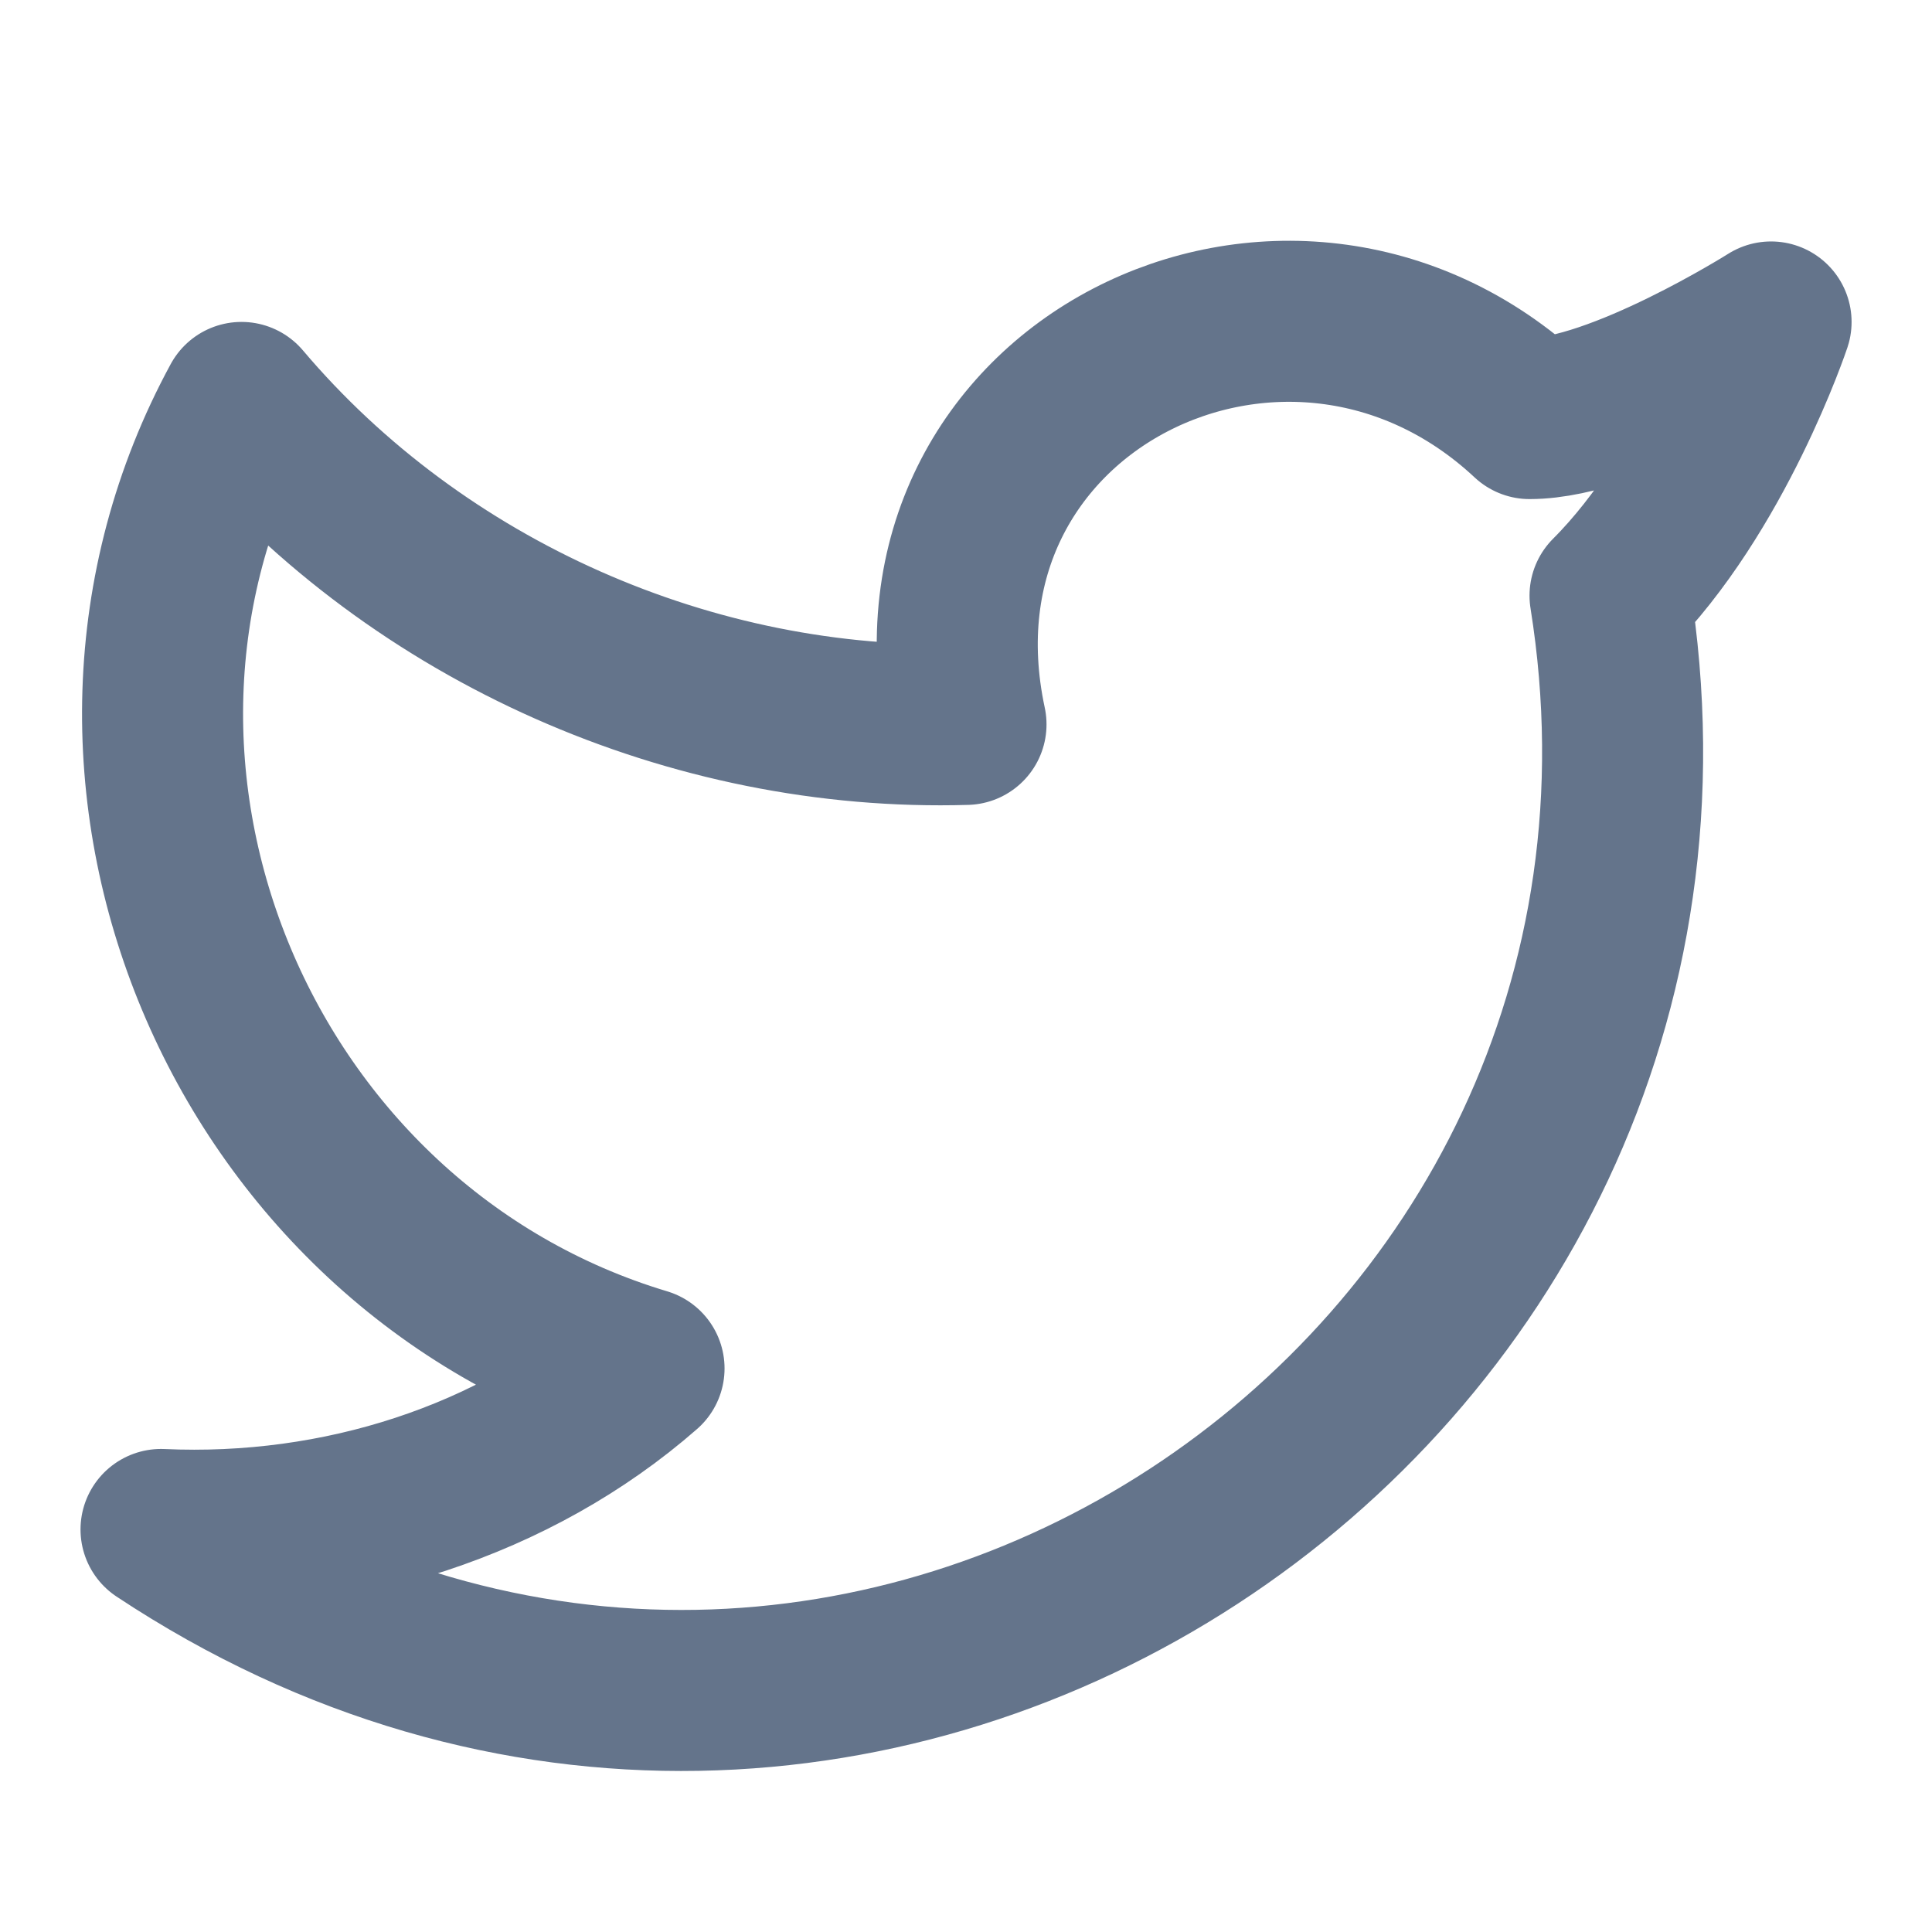
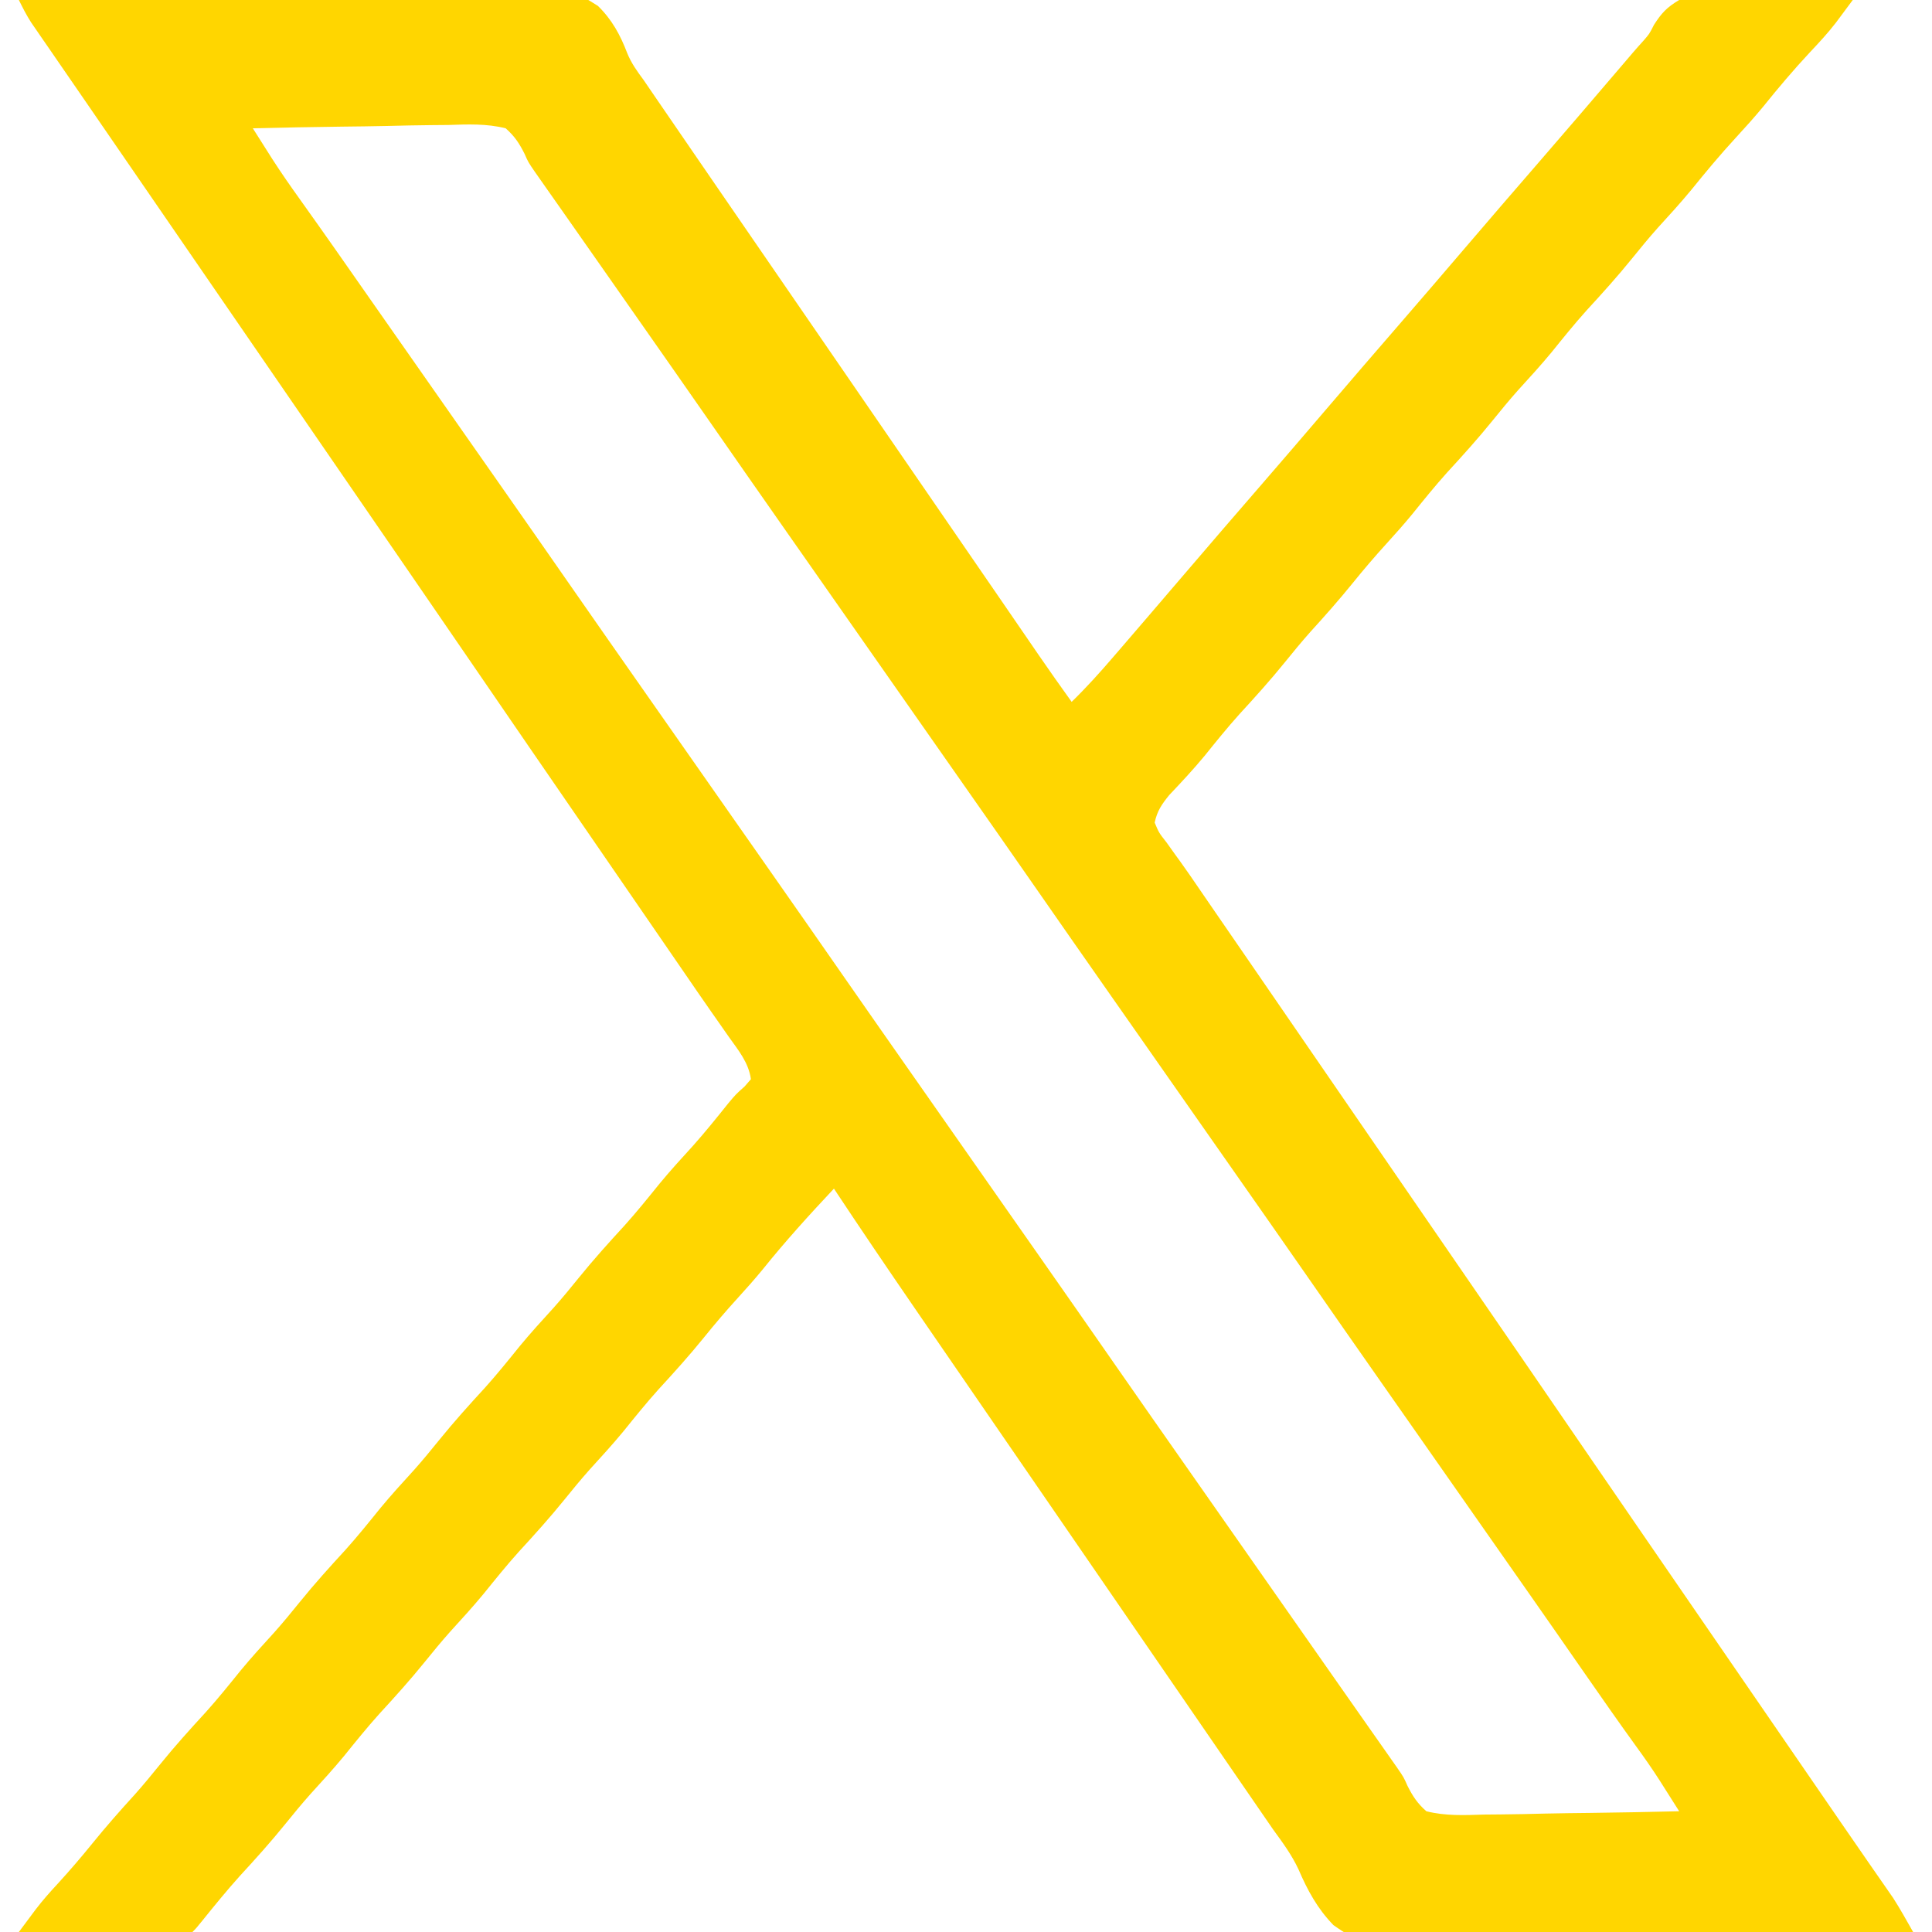
- <svg xmlns="http://www.w3.org/2000/svg" width="20" height="20" viewBox="0 0 20 20" fill="none">
-   <path d="M18.334 3.333C18.334 3.333 17.75 5.083 16.667 6.166C18 14.499 8.834 20.583 1.667 15.833C3.5 15.916 5.334 15.333 6.667 14.166C2.5 12.916 0.417 7.999 2.5 4.166C4.334 6.333 7.167 7.583 10 7.499C9.25 3.999 13.334 1.999 15.834 4.333C16.75 4.333 18.334 3.333 18.334 3.333Z" stroke="#64748B" stroke-width="1.667" stroke-linecap="round" stroke-linejoin="round" />
+ <svg xmlns="http://www.w3.org/2000/svg" version="1.1" width="512" height="512">
+   <path d="M0 0 C19.497 -0.374 38.994 -0.656 58.494 -0.829 C67.549 -0.911 76.602 -1.024 85.656 -1.207 C93.551 -1.367 101.444 -1.47 109.341 -1.505 C113.52 -1.526 117.695 -1.575 121.872 -1.692 C147.273 -2.376 147.273 -2.376 153.453 1.564 C157.188 5.206 159.387 9.271 161.233 14.108 C162.297 16.733 163.849 18.892 165.531 21.156 C166.521 22.604 167.511 24.052 168.5 25.5 C173.873 33.358 179.261 41.206 184.657 49.048 C186.939 52.365 189.219 55.683 191.5 59 C192.417 60.333 193.333 61.667 194.25 63 C254.75 151 254.75 151 256.126 153.002 C257.038 154.328 257.95 155.654 258.862 156.98 C261.23 160.424 263.597 163.869 265.961 167.316 C266.449 168.027 266.937 168.738 267.439 169.471 C268.363 170.817 269.286 172.163 270.209 173.51 C273.091 177.708 276.029 181.863 279 186 C282.908 182.193 286.51 178.201 290.062 174.062 C290.628 173.406 291.194 172.75 291.777 172.074 C293.52 170.052 295.261 168.026 297 166 C297.521 165.394 298.042 164.788 298.578 164.163 C302.057 160.113 305.529 156.057 309 152 C315.689 144.181 322.397 136.379 329.142 128.608 C334.79 122.096 340.397 115.55 346 109 C352.689 101.181 359.397 93.379 366.142 85.608 C371.79 79.096 377.397 72.55 383 66 C389.689 58.181 396.397 50.379 403.142 42.608 C409.845 34.88 416.493 27.106 423.137 19.328 C423.658 18.718 424.179 18.109 424.717 17.481 C425.692 16.34 426.667 15.199 427.641 14.056 C428.575 12.964 429.529 11.888 430.5 10.827 C432.1 8.993 432.1 8.993 433.312 6.6 C435.309 3.459 436.77 1.914 440 0 C447.677 -1.541 455.726 -0.842 463.5 -0.562 C465.68 -0.517 467.859 -0.476 470.039 -0.439 C475.361 -0.341 480.68 -0.19 486 0 C485.057 1.272 484.113 2.542 483.167 3.811 C482.378 4.872 482.378 4.872 481.574 5.955 C479.428 8.744 477.104 11.253 474.688 13.812 C470.328 18.48 466.252 23.308 462.246 28.285 C459.912 31.107 457.48 33.806 455 36.5 C450.886 40.97 447.029 45.59 443.215 50.316 C440.335 53.806 437.293 57.13 434.246 60.473 C431.938 63.07 429.744 65.734 427.562 68.438 C423.703 73.21 419.628 77.731 415.473 82.246 C412.253 85.832 409.241 89.567 406.215 93.316 C403.335 96.806 400.293 100.13 397.246 103.473 C394.938 106.07 392.744 108.734 390.562 111.438 C386.703 116.21 382.628 120.731 378.473 125.246 C375.253 128.832 372.241 132.567 369.215 136.316 C367.044 138.947 364.798 141.479 362.5 144 C359.385 147.417 356.408 150.905 353.5 154.5 C349.889 158.964 346.113 163.23 342.246 167.473 C339.938 170.07 337.744 172.734 335.562 175.438 C331.703 180.21 327.628 184.731 323.473 189.246 C320.261 192.823 317.254 196.547 314.242 200.293 C311.253 203.901 308.071 207.312 304.848 210.711 C302.854 213.181 301.67 214.886 301 218 C302.129 220.692 302.129 220.692 304.188 223.312 C305.313 224.892 305.313 224.892 306.461 226.504 C306.873 227.069 307.285 227.633 307.71 228.215 C309.501 230.693 311.22 233.218 312.943 235.743 C314.337 237.786 315.74 239.823 317.145 241.859 C319.934 245.903 322.718 249.951 325.5 254 C326.417 255.333 327.333 256.667 328.25 258 C348.417 287.333 368.583 316.667 388.75 346 C389.204 346.66 389.657 347.32 390.125 347.999 C391.043 349.335 391.961 350.671 392.879 352.007 C395.146 355.303 397.412 358.599 399.68 361.895 C405.185 369.897 410.676 377.909 416.159 385.926 C420.98 392.975 425.816 400.013 430.657 407.048 C432.939 410.365 435.219 413.683 437.5 417 C438.417 418.333 439.333 419.667 440.25 421 C453.083 439.667 465.917 458.333 478.75 477 C479.204 477.661 479.659 478.321 480.127 479.002 C481.038 480.328 481.949 481.654 482.86 482.98 C485.23 486.432 487.607 489.878 489.996 493.316 C490.489 494.027 490.981 494.738 491.488 495.471 C492.422 496.819 493.358 498.165 494.297 499.51 C494.724 500.127 495.15 500.743 495.59 501.379 C495.96 501.911 496.33 502.443 496.711 502.99 C498.594 505.926 500.276 508.968 502 512 C482.538 512.445 463.076 512.779 443.61 512.984 C434.57 513.082 425.533 513.215 416.495 513.433 C408.612 513.623 400.732 513.745 392.847 513.788 C388.675 513.812 384.509 513.87 380.339 514.009 C355.059 514.82 355.059 514.82 348.375 510.176 C344.139 505.825 341.505 500.95 339.12 495.412 C337.331 491.558 334.866 488.236 332.375 484.812 C331.473 483.509 330.574 482.203 329.68 480.895 C329.239 480.253 328.797 479.612 328.343 478.952 C326.061 475.635 323.781 472.317 321.5 469 C320.583 467.667 319.667 466.333 318.75 465 C298.583 435.667 278.417 406.333 258.25 377 C257.796 376.34 257.343 375.68 256.875 375.001 C255.957 373.665 255.039 372.329 254.121 370.993 C251.854 367.697 249.588 364.401 247.32 361.105 C244.545 357.072 241.772 353.036 239 349 C238.476 348.238 237.952 347.475 237.413 346.689 C230.195 336.179 223.04 325.631 216 315 C209.47 321.95 203.12 328.947 197.145 336.387 C195.001 338.998 192.776 341.504 190.5 344 C187.404 347.396 184.448 350.862 181.562 354.438 C177.703 359.21 173.628 363.731 169.473 368.246 C166.253 371.832 163.241 375.567 160.215 379.316 C157.335 382.806 154.293 386.13 151.246 389.473 C148.938 392.07 146.744 394.734 144.562 397.438 C140.703 402.21 136.628 406.731 132.473 411.246 C129.253 414.832 126.241 418.567 123.215 422.316 C120.335 425.806 117.293 429.13 114.246 432.473 C111.938 435.07 109.744 437.734 107.562 440.438 C103.703 445.21 99.628 449.731 95.473 454.246 C92.253 457.832 89.241 461.567 86.215 465.316 C83.335 468.806 80.293 472.13 77.246 475.473 C74.938 478.07 72.744 480.734 70.562 483.438 C66.713 488.198 62.65 492.708 58.504 497.211 C55.105 500.997 51.908 504.921 48.715 508.883 C47 511 47 511 46 512 C44.557 512.093 43.11 512.117 41.664 512.114 C40.282 512.113 40.282 512.113 38.873 512.113 C37.872 512.108 36.871 512.103 35.84 512.098 C34.82 512.096 33.801 512.095 32.75 512.093 C29.479 512.088 26.208 512.075 22.938 512.062 C20.726 512.057 18.514 512.053 16.303 512.049 C10.868 512.038 5.434 512.021 0 512 C0.952 510.72 1.906 509.44 2.86 508.161 C3.391 507.449 3.922 506.736 4.469 506.002 C6.298 503.61 8.262 501.392 10.312 499.188 C13.493 495.709 16.537 492.166 19.5 488.5 C23.111 484.036 26.887 479.77 30.754 475.527 C33.062 472.93 35.256 470.266 37.438 467.562 C41.297 462.79 45.372 458.269 49.527 453.754 C52.747 450.168 55.759 446.433 58.785 442.684 C61.665 439.194 64.707 435.87 67.754 432.527 C70.062 429.93 72.256 427.266 74.438 424.562 C78.297 419.79 82.372 415.269 86.527 410.754 C89.747 407.168 92.759 403.433 95.785 399.684 C98.665 396.194 101.707 392.87 104.754 389.527 C107.062 386.93 109.256 384.266 111.438 381.562 C115.297 376.79 119.372 372.269 123.527 367.754 C126.747 364.168 129.759 360.433 132.785 356.684 C135.665 353.194 138.707 349.87 141.754 346.527 C144.062 343.93 146.256 341.266 148.438 338.562 C152.297 333.79 156.372 329.269 160.527 324.754 C163.747 321.168 166.759 317.433 169.785 313.684 C172.657 310.204 175.69 306.888 178.73 303.555 C181.931 299.952 184.946 296.208 187.957 292.445 C190 290 190 290 192.324 287.93 C192.877 287.293 193.43 286.656 194 286 C193.39 281.561 190.654 278.315 188.125 274.75 C187.117 273.307 186.109 271.865 185.102 270.422 C184.585 269.686 184.068 268.951 183.536 268.193 C181.168 264.811 178.835 261.405 176.5 258 C175.584 256.667 174.667 255.333 173.75 254 C164.583 240.667 155.417 227.333 146.25 214 C145.796 213.34 145.343 212.68 144.875 212.001 C143.957 210.665 143.039 209.329 142.121 207.993 C139.854 204.697 137.588 201.401 135.32 198.105 C129.815 190.103 124.324 182.091 118.841 174.074 C114.02 167.025 109.184 159.987 104.343 152.952 C102.061 149.635 99.781 146.317 97.5 143 C96.583 141.667 95.667 140.333 94.75 139 C74.583 109.667 54.417 80.333 34.25 51 C33.57 50.01 33.57 50.01 32.875 49.001 C31.957 47.665 31.039 46.329 30.121 44.993 C27.854 41.697 25.588 38.401 23.32 35.105 C21.518 32.487 19.718 29.867 17.918 27.246 C15.779 24.131 13.634 21.02 11.488 17.91 C10.305 16.19 9.121 14.47 7.938 12.75 C7.377 11.939 6.816 11.129 6.239 10.294 C5.453 9.151 5.453 9.151 4.652 7.984 C4.188 7.311 3.724 6.638 3.246 5.944 C2.011 4.017 1.008 2.053 0 0 Z M62 34 C63.107 35.749 64.215 37.497 65.324 39.244 C65.941 40.218 66.558 41.191 67.194 42.194 C69.548 45.852 72.029 49.403 74.562 52.938 C75.608 54.409 76.654 55.88 77.699 57.352 C78.239 58.11 78.778 58.868 79.333 59.649 C82.199 63.691 85.036 67.752 87.875 71.812 C88.752 73.066 88.752 73.066 89.647 74.345 C90.837 76.047 92.028 77.75 93.218 79.452 C96.144 83.635 99.072 87.818 102 92 C103.167 93.667 104.333 95.333 105.5 97 C106.366 98.237 106.366 98.237 107.25 99.5 C109 102 110.75 104.5 112.5 107 C113.077 107.825 113.655 108.65 114.25 109.499 C115.418 111.168 116.586 112.837 117.754 114.507 C120.645 118.637 123.537 122.766 126.43 126.895 C133.317 136.725 140.183 146.57 147.034 156.426 C153.098 165.147 159.187 173.85 165.282 182.548 C168.19 186.698 171.095 190.849 174 195 C175.167 196.667 176.333 198.333 177.5 200 C179.833 203.333 182.167 206.667 184.5 210 C185.077 210.825 185.655 211.65 186.25 212.499 C187.418 214.168 188.586 215.837 189.754 217.507 C192.645 221.637 195.537 225.766 198.43 229.895 C205.317 239.725 212.183 249.57 219.034 259.426 C225.098 268.147 231.187 276.85 237.282 285.548 C240.19 289.698 243.095 293.849 246 298 C247.167 299.667 248.333 301.333 249.5 303 C251.833 306.333 254.167 309.667 256.5 313 C257.077 313.825 257.655 314.65 258.25 315.499 C259.418 317.168 260.586 318.837 261.754 320.507 C264.645 324.637 267.537 328.766 270.43 332.895 C277.317 342.725 284.183 352.57 291.034 362.426 C297.098 371.147 303.187 379.85 309.282 388.548 C312.19 392.698 315.095 396.849 318 401 C319.167 402.667 320.333 404.333 321.5 406 C328.5 416 335.5 426 342.5 436 C343.078 436.826 343.656 437.652 344.252 438.503 C345.412 440.16 346.572 441.818 347.732 443.476 C350.746 447.782 353.761 452.086 356.781 456.387 C357.715 457.718 357.715 457.718 358.668 459.076 C359.847 460.756 361.026 462.436 362.207 464.115 C362.747 464.885 363.287 465.656 363.844 466.449 C364.543 467.444 364.543 467.444 365.256 468.46 C367 471 367 471 367.997 473.257 C369.414 476.065 370.63 477.915 373 480 C378.073 481.277 383.059 481.05 388.242 480.879 C389.736 480.862 391.229 480.849 392.723 480.84 C396.64 480.806 400.555 480.718 404.471 480.618 C408.472 480.526 412.474 480.485 416.477 480.439 C424.319 480.343 432.159 480.19 440 480 C438.882 478.235 437.764 476.472 436.644 474.708 C436.021 473.726 435.398 472.743 434.757 471.731 C432.78 468.658 430.714 465.703 428.562 462.75 C424.052 456.509 419.641 450.201 415.25 443.875 C410.137 436.512 405.018 429.154 399.875 421.812 C399.021 420.593 399.021 420.593 398.149 419.349 C397.006 417.717 395.862 416.084 394.718 414.452 C391.81 410.302 388.905 406.151 386 402 C384.833 400.333 383.667 398.667 382.5 397 C380.167 393.667 377.833 390.333 375.5 387 C374.923 386.175 374.345 385.35 373.75 384.501 C372.582 382.832 371.414 381.163 370.246 379.493 C367.355 375.363 364.463 371.234 361.57 367.105 C354.683 357.275 347.817 347.43 340.966 337.574 C334.902 328.853 328.813 320.15 322.718 311.452 C319.81 307.302 316.905 303.151 314 299 C312.833 297.333 311.667 295.667 310.5 294 C308.167 290.667 305.833 287.333 303.5 284 C302.923 283.175 302.345 282.35 301.75 281.501 C300.582 279.832 299.414 278.163 298.246 276.493 C295.355 272.363 292.463 268.234 289.57 264.105 C282.683 254.275 275.817 244.43 268.966 234.574 C262.902 225.853 256.813 217.15 250.718 208.452 C247.81 204.302 244.905 200.151 242 196 C240.833 194.333 239.667 192.667 238.5 191 C231.5 181 224.5 171 217.5 161 C216.634 159.763 216.634 159.763 215.75 158.501 C214.582 156.832 213.414 155.163 212.246 153.493 C209.355 149.363 206.463 145.234 203.57 141.105 C196.683 131.275 189.817 121.43 182.966 111.574 C176.902 102.853 170.813 94.15 164.718 85.452 C161.232 80.477 157.75 75.5 154.267 70.523 C151.254 66.218 148.238 61.914 145.219 57.613 C144.285 56.282 144.285 56.282 143.332 54.924 C142.153 53.244 140.974 51.564 139.793 49.885 C138.983 48.729 138.983 48.729 138.156 47.551 C137.69 46.887 137.224 46.224 136.744 45.54 C135 43 135 43 134.003 40.743 C132.586 37.935 131.37 36.085 129 34 C123.927 32.723 118.941 32.95 113.758 33.121 C112.264 33.138 110.771 33.151 109.277 33.16 C105.36 33.194 101.445 33.282 97.529 33.382 C93.528 33.474 89.526 33.515 85.523 33.561 C77.681 33.657 69.841 33.81 62 34 Z " fill="#FFD600" transform="translate(5,0)" />
</svg>
